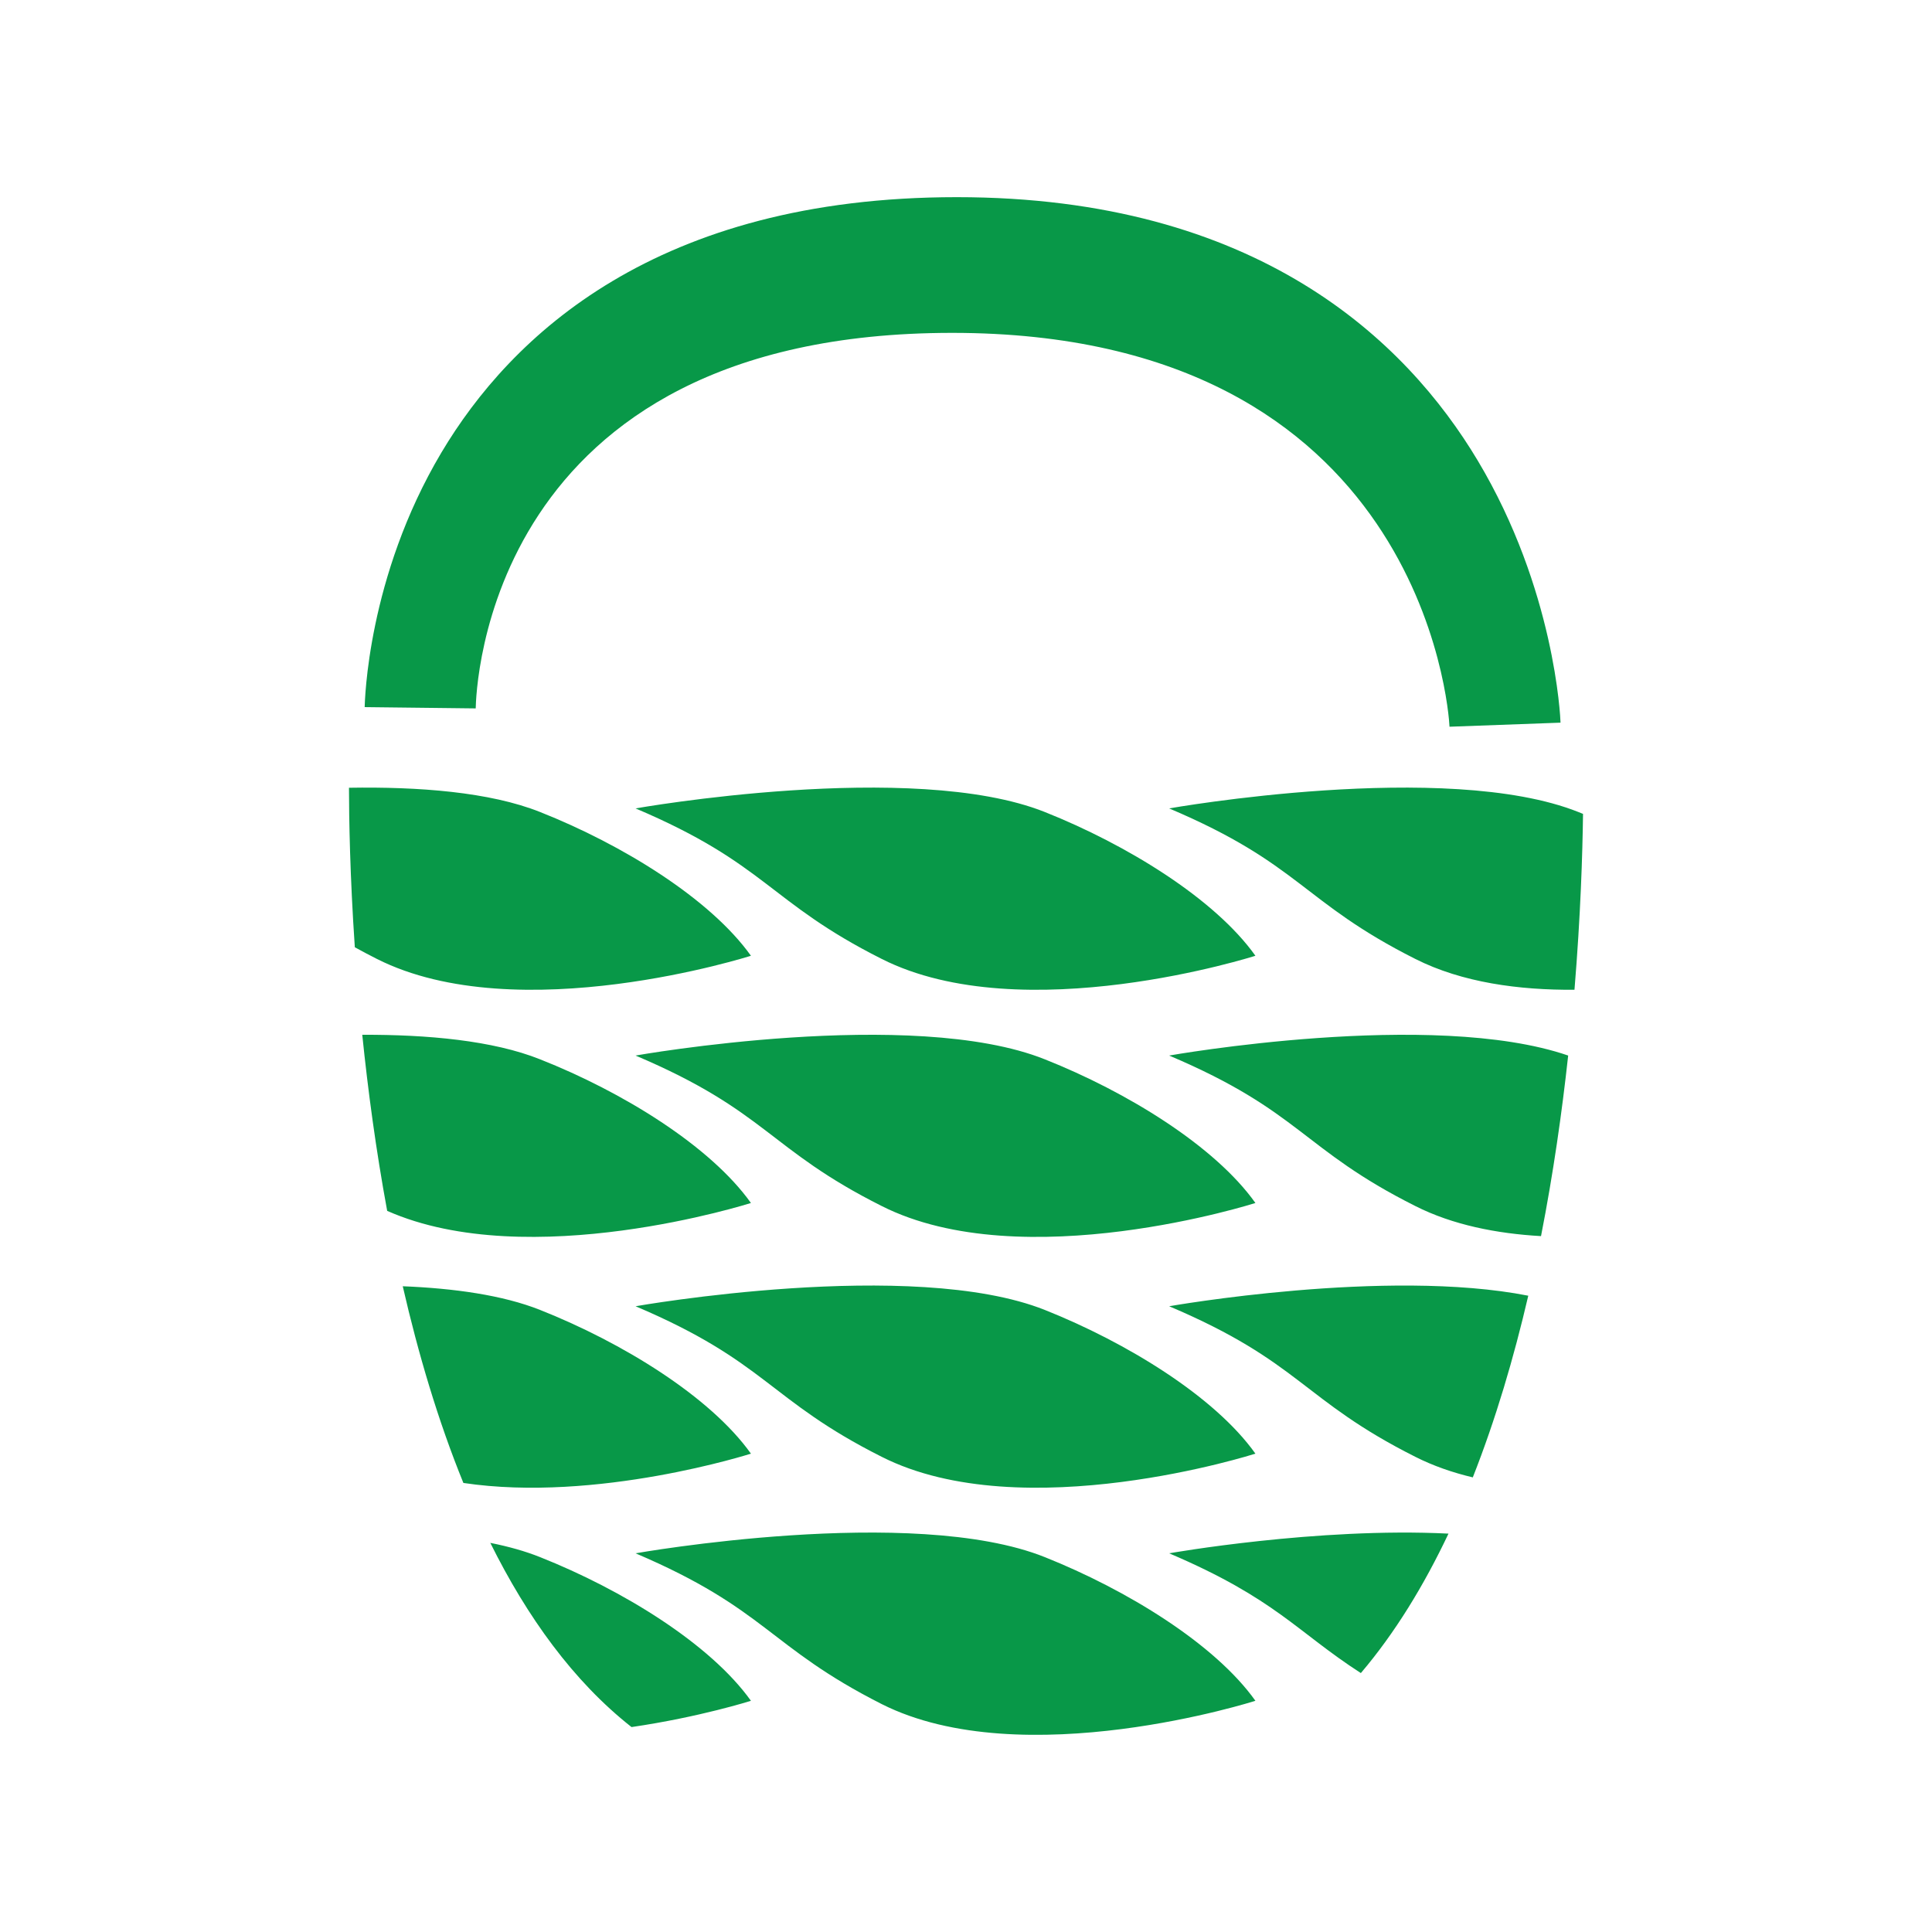
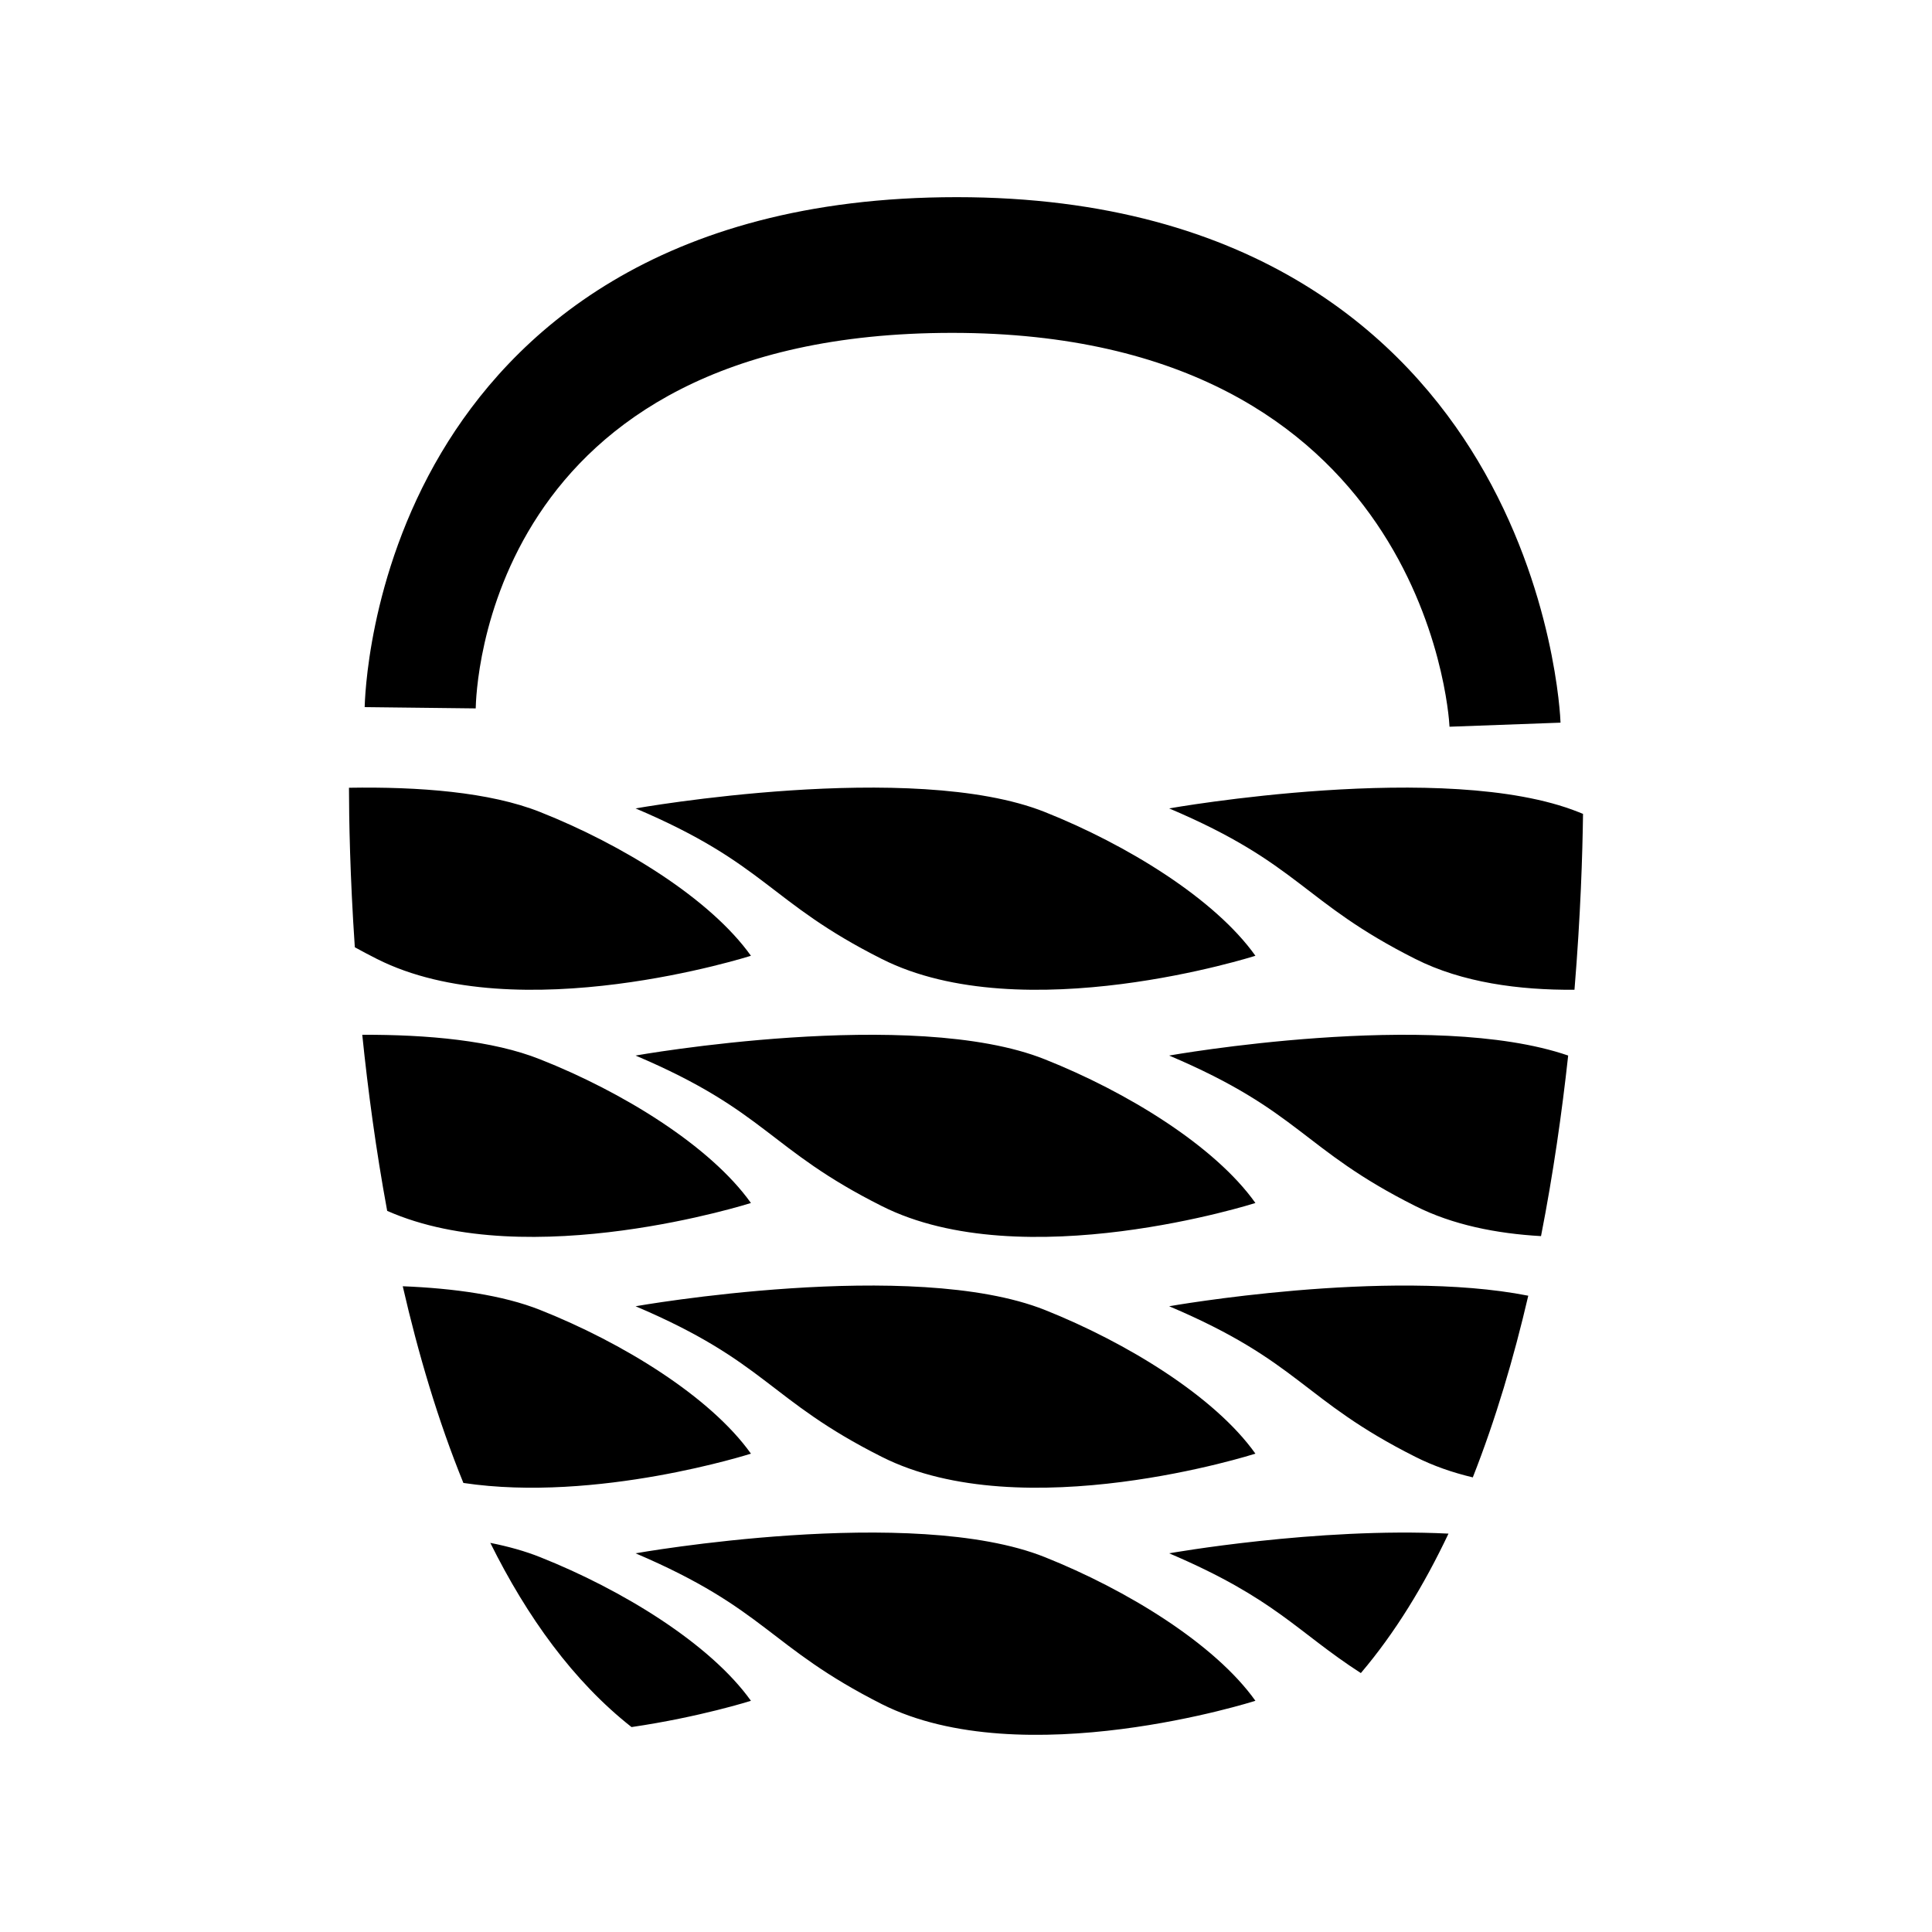
<svg xmlns="http://www.w3.org/2000/svg" xml:space="preserve" viewBox="0 0 1210 1210">
-   <path d="M279.328 617.651c88.426 44.615 234.254-1.984 234.254-1.984-25.551-35.82-80.73-69.684-131.994-90.007-31.613-12.615-76.42-15.934-119.75-15.215.028 19.155.596 54.834 3.661 99.899a417.226 417.226 0 0 0 13.829 7.307zm418.371-91.991c-82.902-33.06-256.375-2.279-256.375-2.279 82.447 35.017 83.01 58.45 154.168 94.271 88.373 44.615 234.041-1.984 234.041-1.984-25.471-35.821-80.81-69.685-131.834-90.008zm334.158 0c-82.902-33.06-256.35-2.279-256.35-2.279 82.555 35.017 83.01 58.45 154.168 94.271 29.36 14.832 65.078 19.576 99.684 19.311 3.848-46.534 5.041-85.41 5.356-110.148-.952-.387-1.907-.778-2.858-1.155zM513.582 770.506c-25.551-35.874-80.73-69.711-131.994-89.954-29.592-11.855-70.747-15.545-111.428-15.392 3.53 34.463 8.531 71.947 15.606 110.275 88.877 39.378 227.816-4.929 227.816-4.929zm184.117-89.954c-82.902-33.192-256.375-2.386-256.375-2.386 82.447 34.989 83.01 58.53 154.168 94.244 88.373 44.614 234.041-1.904 234.041-1.904-25.471-35.874-80.81-69.711-131.834-89.954zm77.809-2.386c82.555 34.989 83.01 58.53 154.168 94.244 23.455 11.849 50.968 17.27 78.73 18.841 7.664-39.069 13.124-77.525 17.006-113.089-85.1-29.266-249.904.004-249.904.004zM513.582 927.489c-25.551-35.847-80.73-69.657-131.994-89.98-23.433-9.335-54.116-13.575-86.073-14.856 9.654 42.073 22.054 84.075 37.977 123.189 83.597 12.532 180.09-18.353 180.09-18.353zm-72.258-92.312c82.447 35.016 83.01 58.503 154.168 94.297 88.373 44.695 234.041-1.984 234.041-1.984-25.471-35.847-80.811-69.657-131.834-89.98-82.902-33.006-256.375-2.333-256.375-2.333zm334.184 0c82.555 35.016 83.01 58.503 154.168 94.297 11.212 5.674 23.354 9.869 36.003 12.881 14.334-36.334 25.717-74.994 34.743-113.776-88.701-17.488-224.914 6.598-224.914 6.598zM438.8 1098.734c42.942-6.294 74.782-16.46 74.782-16.46-25.551-35.794-80.73-69.576-131.994-89.953-9.376-3.757-19.917-6.691-31.232-8.946 23.011 46.352 51.985 86.664 88.444 115.359zm258.899-106.413c-82.902-33.193-256.375-2.413-256.375-2.413 82.447 35.177 83.01 58.396 154.168 94.431 88.373 44.508 234.041-2.064 234.041-2.064-25.471-35.795-80.81-69.577-131.834-89.954zm77.809-2.413c66.781 28.455 79.844 49.087 120.062 75.007 21.412-25.193 39.535-54.918 54.883-87.335-82.25-4.12-174.945 12.328-174.945 12.328zM341.209 460.855c.268-10.296 5.631-235.301 298.416-235.301 293.725 0 311.018 235.918 311.475 246.669l69.523-2.547c-.08-3.485-3.646-83.492-51.773-164.009-45.018-75.341-138.242-165.107-326.383-165.107-188.166 0-279.271 86.925-322.734 159.934-46.518 78.21-47.912 156.099-48.074 159.45l69.551.804v.107z" style="fill:#089848" transform="translate(-43.276 -17.08)" />
+   <path d="M279.328 617.651c88.426 44.615 234.254-1.984 234.254-1.984-25.551-35.82-80.73-69.684-131.994-90.007-31.613-12.615-76.42-15.934-119.75-15.215.028 19.155.596 54.834 3.661 99.899a417.226 417.226 0 0 0 13.829 7.307zm418.371-91.991c-82.902-33.06-256.375-2.279-256.375-2.279 82.447 35.017 83.01 58.45 154.168 94.271 88.373 44.615 234.041-1.984 234.041-1.984-25.471-35.821-80.81-69.685-131.834-90.008zm334.158 0c-82.902-33.06-256.35-2.279-256.35-2.279 82.555 35.017 83.01 58.45 154.168 94.271 29.36 14.832 65.078 19.576 99.684 19.311 3.848-46.534 5.041-85.41 5.356-110.148-.952-.387-1.907-.778-2.858-1.155zM513.582 770.506c-25.551-35.874-80.73-69.711-131.994-89.954-29.592-11.855-70.747-15.545-111.428-15.392 3.53 34.463 8.531 71.947 15.606 110.275 88.877 39.378 227.816-4.929 227.816-4.929zm184.117-89.954c-82.902-33.192-256.375-2.386-256.375-2.386 82.447 34.989 83.01 58.53 154.168 94.244 88.373 44.614 234.041-1.904 234.041-1.904-25.471-35.874-80.81-69.711-131.834-89.954zm77.809-2.386c82.555 34.989 83.01 58.53 154.168 94.244 23.455 11.849 50.968 17.27 78.73 18.841 7.664-39.069 13.124-77.525 17.006-113.089-85.1-29.266-249.904.004-249.904.004zM513.582 927.489c-25.551-35.847-80.73-69.657-131.994-89.98-23.433-9.335-54.116-13.575-86.073-14.856 9.654 42.073 22.054 84.075 37.977 123.189 83.597 12.532 180.09-18.353 180.09-18.353zm-72.258-92.312c82.447 35.016 83.01 58.503 154.168 94.297 88.373 44.695 234.041-1.984 234.041-1.984-25.471-35.847-80.811-69.657-131.834-89.98-82.902-33.006-256.375-2.333-256.375-2.333zm334.184 0c82.555 35.016 83.01 58.503 154.168 94.297 11.212 5.674 23.354 9.869 36.003 12.881 14.334-36.334 25.717-74.994 34.743-113.776-88.701-17.488-224.914 6.598-224.914 6.598zM438.8 1098.734c42.942-6.294 74.782-16.46 74.782-16.46-25.551-35.794-80.73-69.576-131.994-89.953-9.376-3.757-19.917-6.691-31.232-8.946 23.011 46.352 51.985 86.664 88.444 115.359zm258.899-106.413c-82.902-33.193-256.375-2.413-256.375-2.413 82.447 35.177 83.01 58.396 154.168 94.431 88.373 44.508 234.041-2.064 234.041-2.064-25.471-35.795-80.81-69.577-131.834-89.954zm77.809-2.413c66.781 28.455 79.844 49.087 120.062 75.007 21.412-25.193 39.535-54.918 54.883-87.335-82.25-4.12-174.945 12.328-174.945 12.328zM341.209 460.855c.268-10.296 5.631-235.301 298.416-235.301 293.725 0 311.018 235.918 311.475 246.669l69.523-2.547c-.08-3.485-3.646-83.492-51.773-164.009-45.018-75.341-138.242-165.107-326.383-165.107-188.166 0-279.271 86.925-322.734 159.934-46.518 78.21-47.912 156.099-48.074 159.45l69.551.804v.107z" transform="translate(-43.276 -17.08)" />
</svg>
